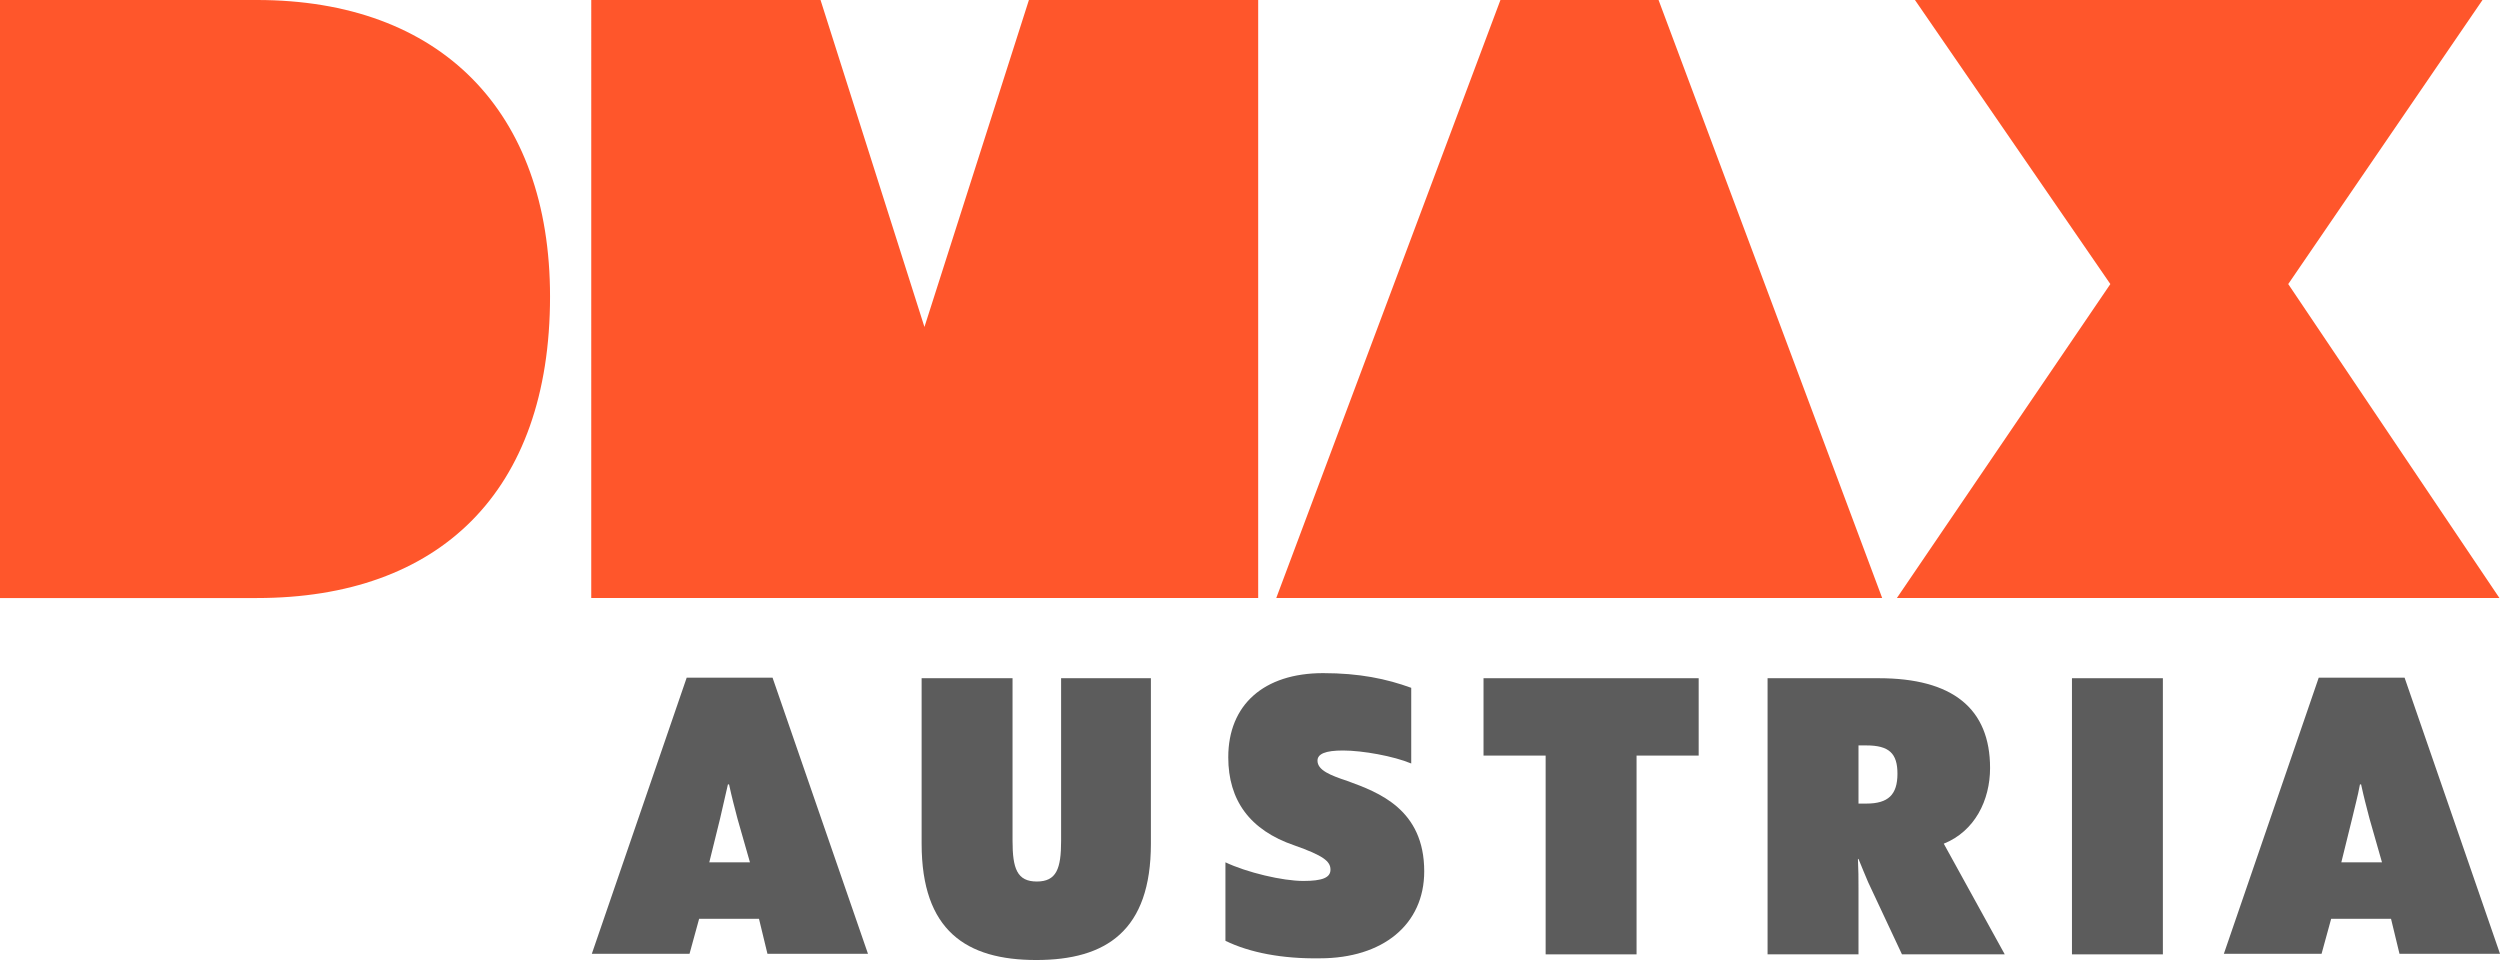
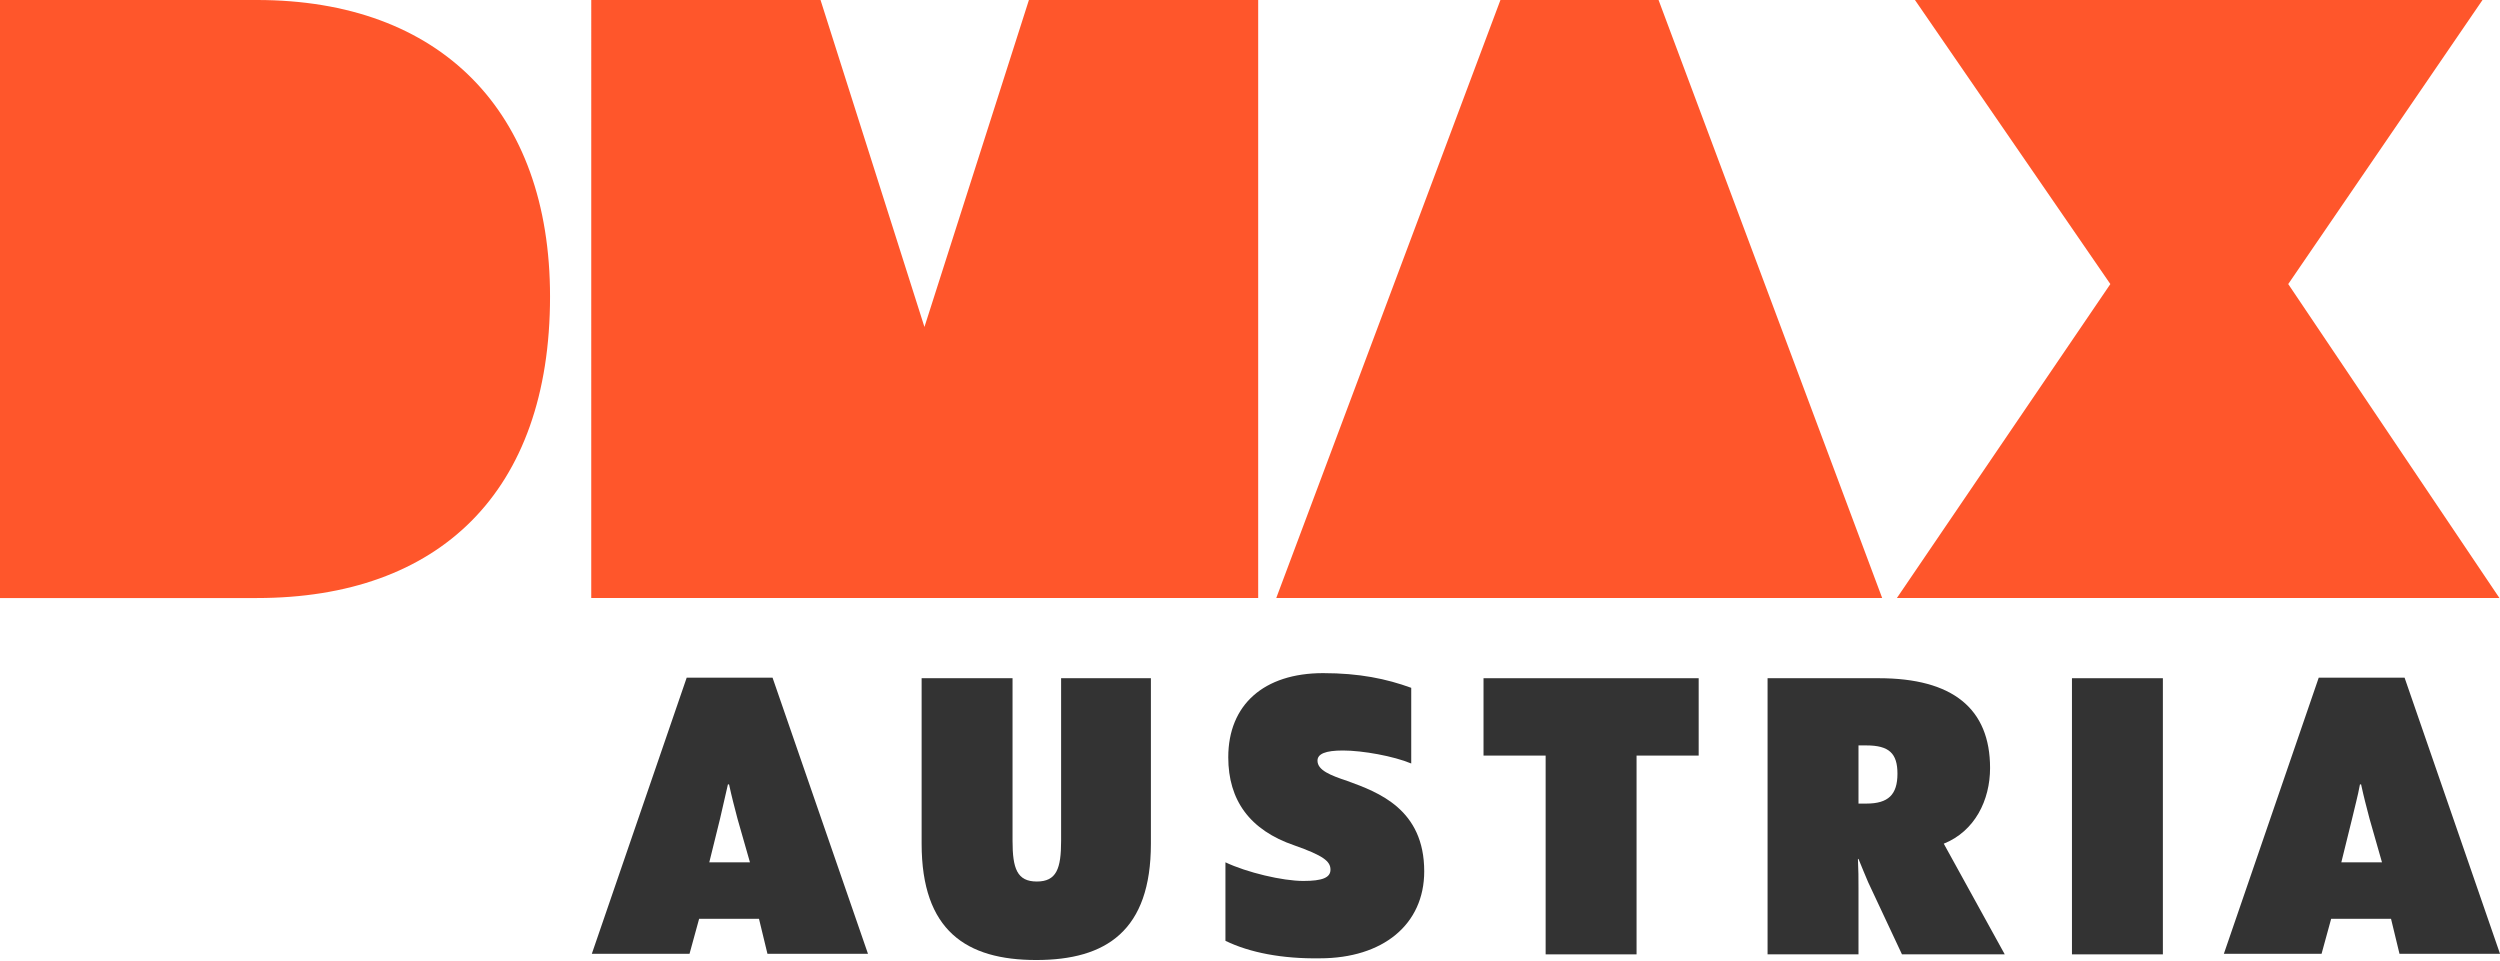
<svg xmlns="http://www.w3.org/2000/svg" width="800" height="307.21" space="preserve" version="1.1" viewBox="0 0 800 307.21">
-   <link rel="stylesheet" type="text/css" />
-   <link rel="stylesheet" type="text/css" />
-   <style type="text/css" />
-   <style type="text/css">.st0{opacity:0.8;} .st1{fill-rule:evenodd;clip-rule:evenodd;fill:#FF562B;} .st2{fill:#FF562B;}</style>
  <g class="st0" transform="matrix(1.8071 0 0 1.8071 -150.35 -139.15)" fill="#333">
    <path d="m217.6 239.7h-10.6l-1.7 6.2h-17.3l16.8-48.9h15.2l16.9 48.9h-17.8zm-6.9-17.7-1.9 7.7h7.2l-2.2-7.7c-0.6-2.3-1-3.8-1.5-6.1h-0.2c-0.5 2.2-0.9 3.9-1.4 6.1z" />
    <path d="m246.4 226.4v-29.3h16.1v28.8c0 4.9 0.8 7.2 4.3 7.2s4.3-2.3 4.3-7.2v-28.8h15.9v29.3c0 15.4-7.9 20.6-20.3 20.6s-20.3-5.2-20.3-20.6z" />
    <path d="m300.2 243.6v-13.9c3.8 1.8 10.1 3.3 13.8 3.3 3.4 0 4.8-0.6 4.8-2 0-1.5-1.3-2.5-6.4-4.3-7.9-2.7-11.7-8-11.7-15.6 0-9.3 6.3-14.9 16.8-14.9 6.4 0 11.2 1 15.6 2.6v13.4c-3.1-1.3-8.6-2.3-12.1-2.3-3.1 0-4.5 0.6-4.5 1.8 0 1.7 2.3 2.6 5.3 3.6 5.5 2 13.6 5 13.6 16 0 9.4-7.3 15.4-18.5 15.4-6.6 0.1-12.4-1-16.7-3.1z" />
    <path d="m384 210.8h-11v35.2h-16.1v-35.2h-11v-13.7h38.1z" />
    <path d="m438.2 246h-18.2l-6-12.8c-0.6-1.4-1-2.4-1.7-4.1h-0.1c0.1 2 0.1 3.4 0.1 5.1v11.8h-16.1v-48.9h19.7c13.1 0 19.7 5.4 19.7 15.9 0 5.7-2.7 11.2-8.2 13.4zm-19-32c0-3.6-1.5-5-5.5-5h-1.4v10.3h1.4c3.9 0 5.5-1.6 5.5-5.3z" />
    <path d="m450.1 197.1h16.1v48.9h-16.1z" />
    <path d="m506.6 239.7h-10.6l-1.7 6.2h-17.3l16.8-48.9h15.2l16.9 48.9h-17.8zm-6.9-17.7-1.9 7.7h7.2l-2.2-7.7c-0.6-2.3-1-3.8-1.5-6.1h-0.2c-0.4 2.2-0.9 3.9-1.4 6.1z" />
  </g>
-   <path class="st1" d="m9.6e-7 -4.4e-6h82.223c58.731 0 93.788 35.6 93.788 94.872 0 62.706-35.6 96.499-93.788 96.499h-82.223zm189.2 191.37h213.42v-191.37h-73.368l-33.431 104.63-33.251-104.63h-73.368zm219.2 0h193.9l-71.561-191.37h-50.599zm198.6 0h192.82l-67.585-100.47 62.164-90.897h-181.61l62.525 90.897z" stroke-width="1.807" />
+   <path class="st1" d="m9.6e-7 -4.4e-6h82.223c58.731 0 93.788 35.6 93.788 94.872 0 62.706-35.6 96.499-93.788 96.499h-82.223zm189.2 191.37h213.42v-191.37h-73.368l-33.431 104.63-33.251-104.63h-73.368zm219.2 0h193.9l-71.561-191.37h-50.599zm198.6 0h192.82l-67.585-100.47 62.164-90.897h-181.61l62.525 90.897z" fill="#ff562b" stroke-width="1.807" />
</svg>
